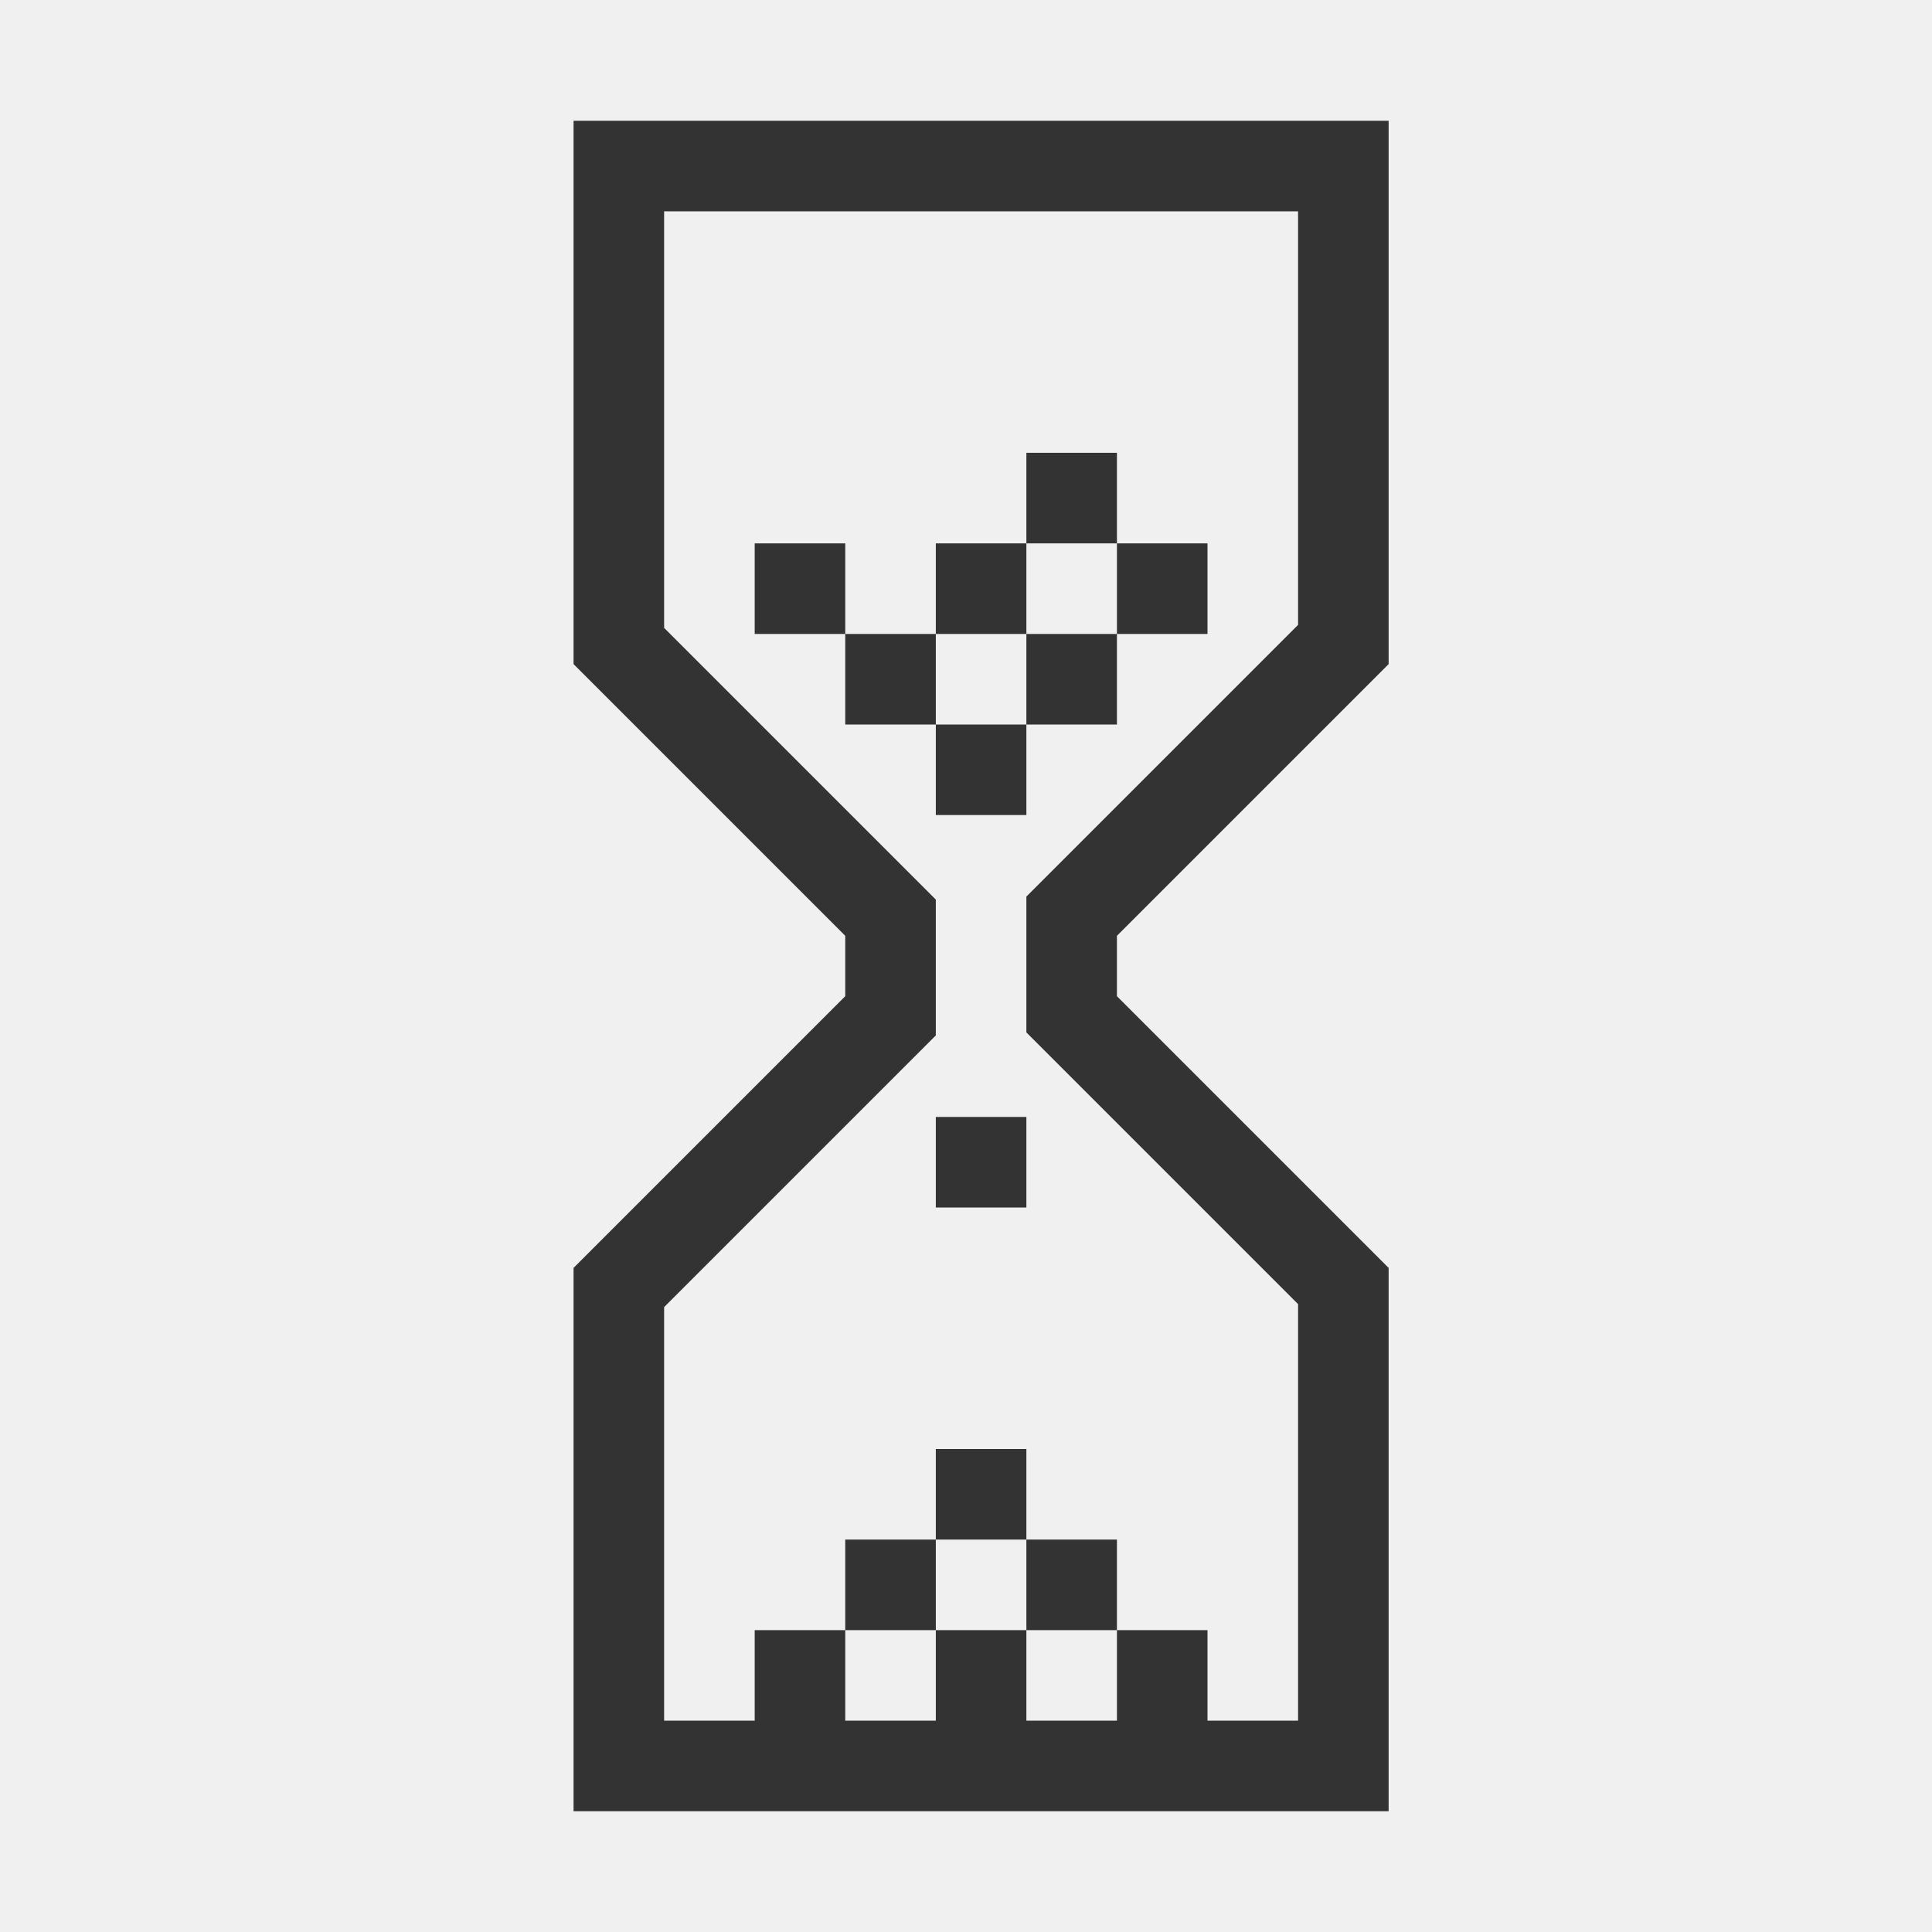
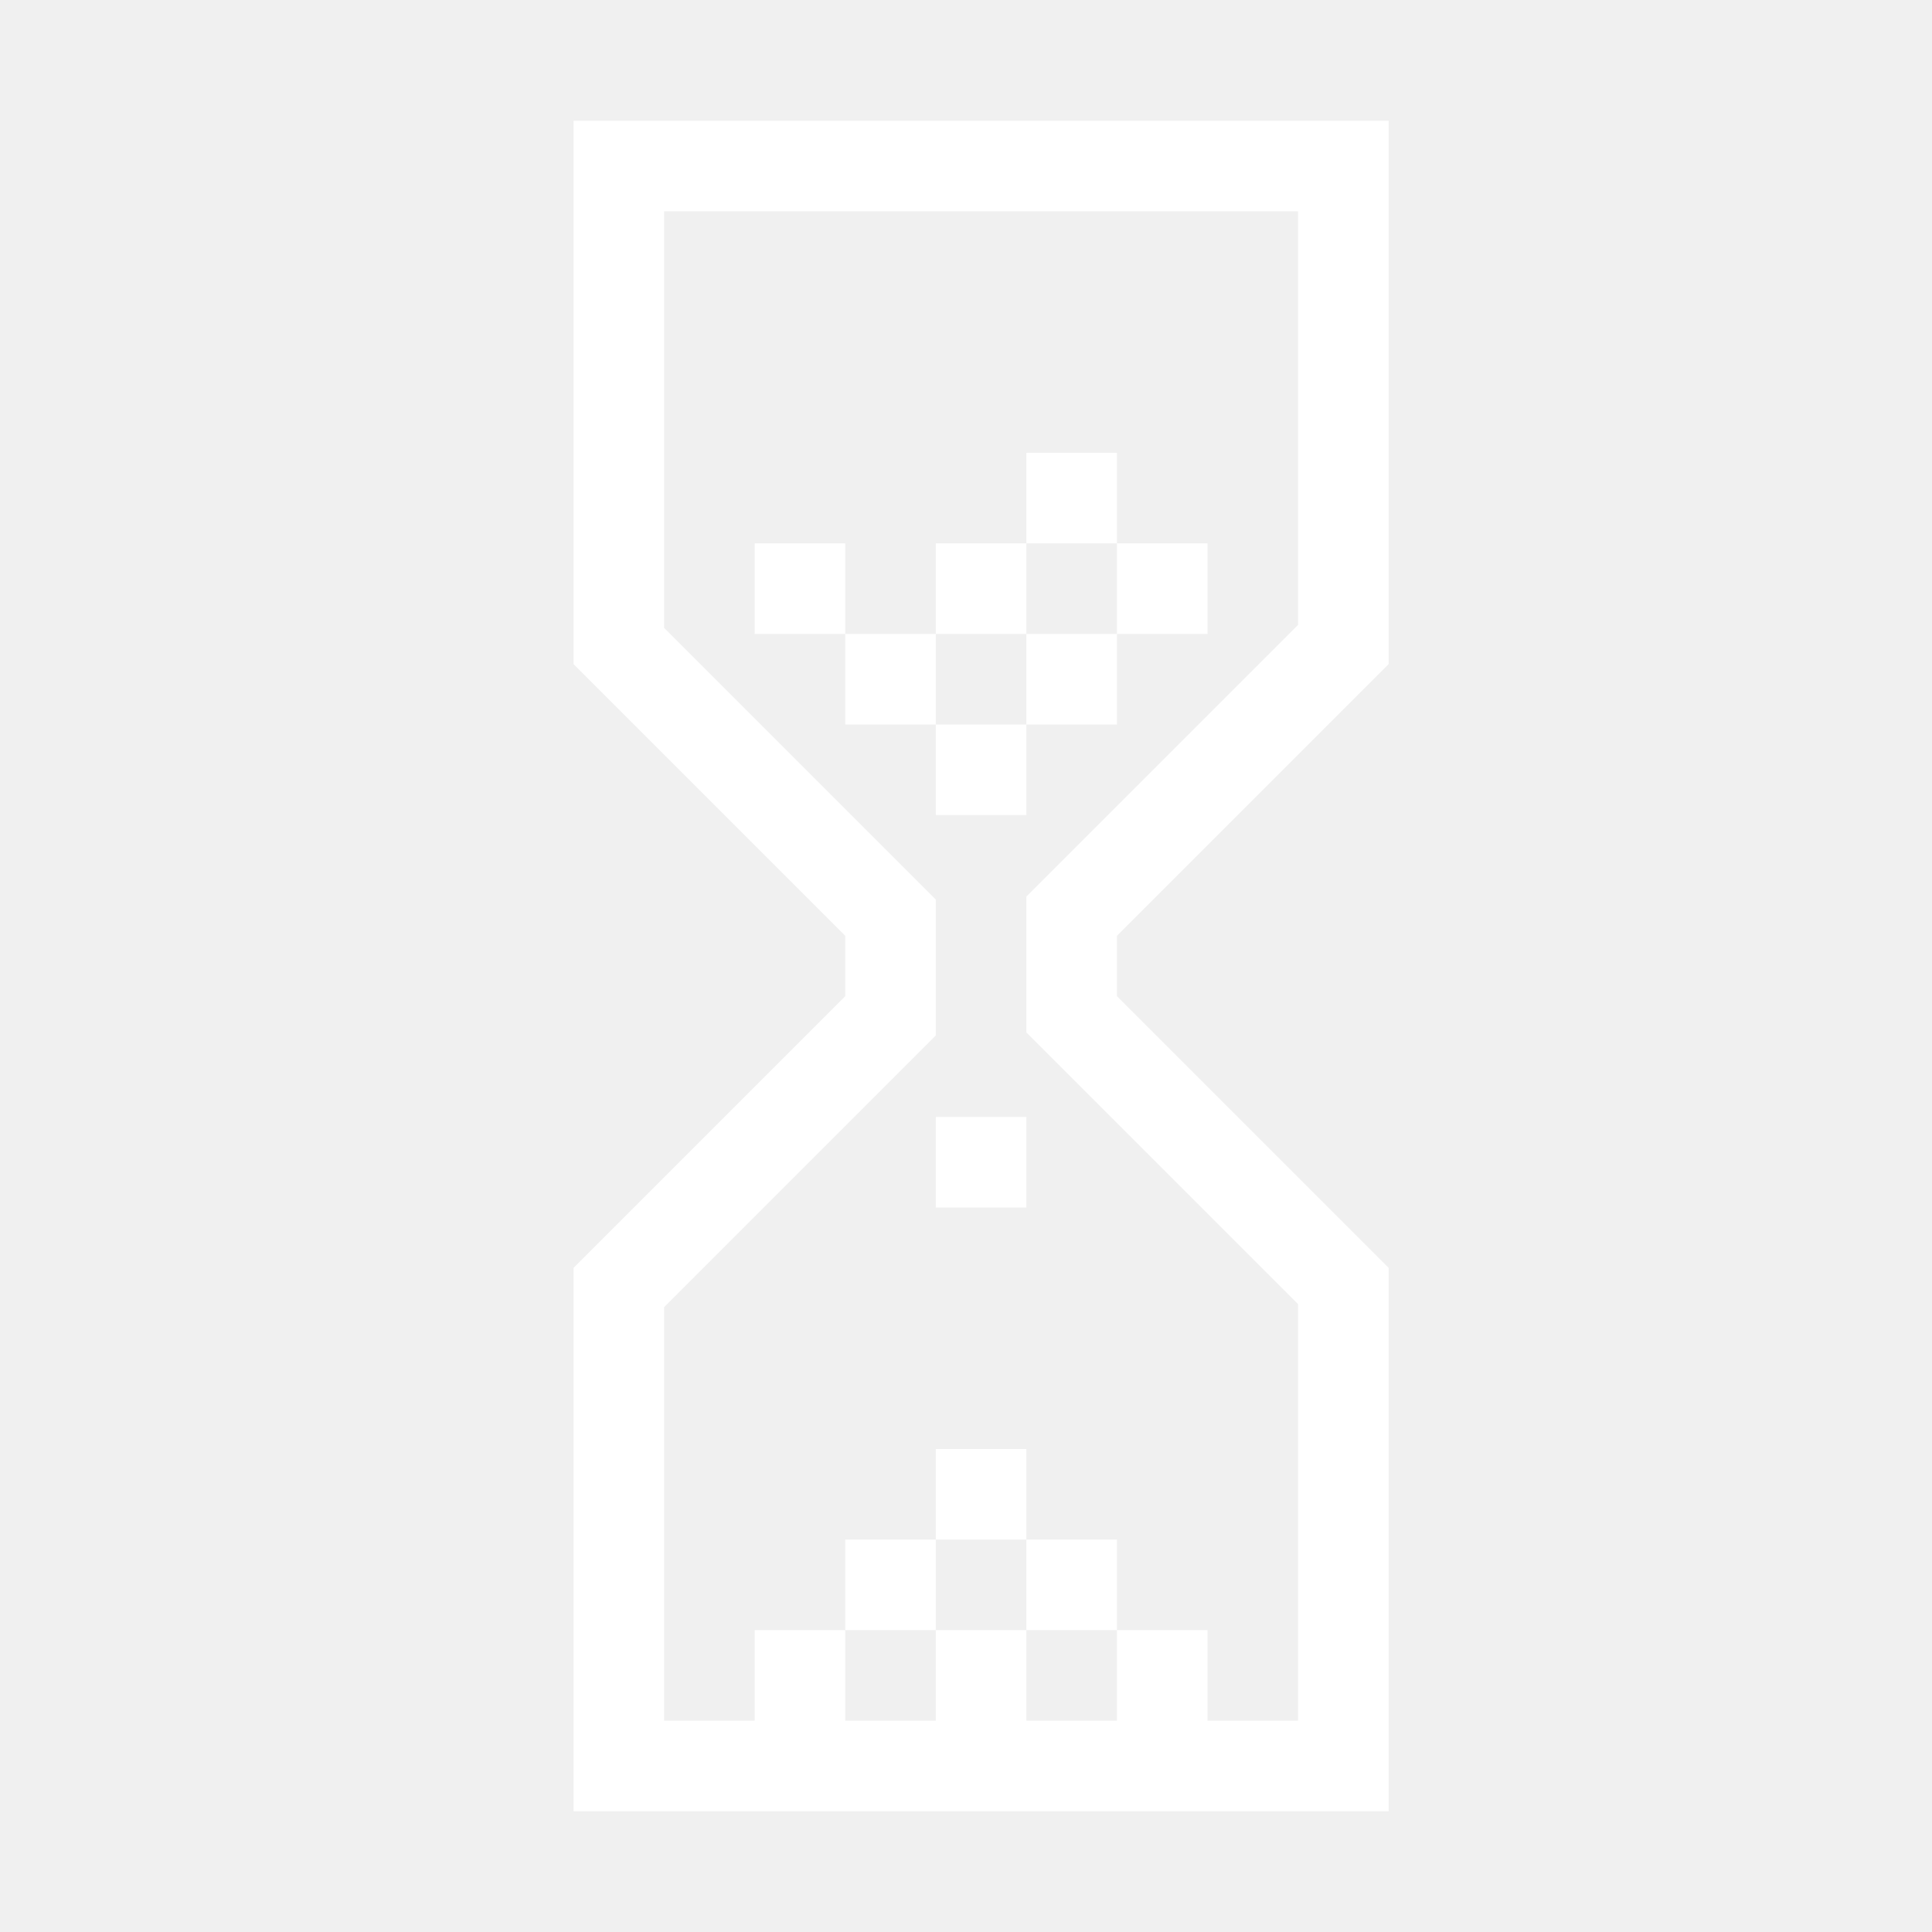
<svg xmlns="http://www.w3.org/2000/svg" width="100%" viewBox="0 0 64 64" preserveAspectRatio="xMidYMid meet" xml:space="preserve">
-   <style type="text/css">@-webkit-keyframes keys-d17eb88c{0%{visibility:visible;}17%{visibility:hidden;}100%{visibility:hidden;}}@keyframes keys-d17eb88c{0%{visibility:visible;}17%{visibility:hidden;}100%{visibility:hidden;}}.f00-e1984c93,.f01-c8c79150,.f02-e0bb89cc,.f03-807fd926,.f04-1edfcfaf,.f05-4fe007d9{visibility:hidden;-webkit-animation:keys-d17eb88c 1500ms steps(6) infinite;animation:keys-d17eb88c 1500ms steps(6) infinite;}.f00-e1984c93{-webkit-animation-delay:0ms;animation-delay:0ms;}.f01-c8c79150{-webkit-animation-delay:250ms;animation-delay:250ms;}.f02-e0bb89cc{-webkit-animation-delay:500ms;animation-delay:500ms;}.f03-807fd926{-webkit-animation-delay:750ms;animation-delay:750ms;}.f04-1edfcfaf{-webkit-animation-delay:1000ms;animation-delay:1000ms;}.f05-4fe007d9{-webkit-animation-delay:1250ms;animation-delay:1250ms;}.f00-e1984c93{visibility:visible;}</style>
-   <path fill="#333" d="M40 21h-3v-3h3v3zm-12-3h-3v3h3v-3zm9-3h-3v3h3v-3zm-3 3h-3v3h3v-3zm-3 3h-3v3h3v-3zm6 0h-3v3h3v-3zm-3 3h-3v3h3v-3zm0 13h-3v3h3v-3zm3-6v2l9 9v18H19V42l9-9v-2l-9-9V4h27v18l-9 9zm-3 3.2v-4.5l9-9V7H22v13.8l9 9v4.5l-9 9V57h3v-3h3v3h3v-3h3v3h3v-3h3v3h3V43.2l-9-9zM34 51v3h3v-3h-3zm-6 0v3h3v-3h-3zm6-3h-3v3h3v-3z" class="f00-e1984c93 icon-loader" />
-   <path fill="#333" d="M37 51v3h-3v-3h3zm-9 0v3h3v-3h-3zm3-3v3h3v-3h-3zm-3 0h-3v3h3v-3zm3-3h-3v3h3v-3zm3-3h-3v3h3v-3zm3 6v-3h-3v3h3zm0 0v3h3v-3h-3zm0-17v2l9 9v18H19V42l9-9v-2l-9-9V4h27v18l-9 9zm-3 3.2v-4.5l9-9V7H22v13.8l9 9v4.5l-9 9V51h3v3h-3v3h3v-3h3v3h3v-3h3v3h3v-3h3v3h3v-3h-3v-3h3v-7.8l-9-9z" class="f01-c8c79150 icon-loader" />
-   <path fill="#333" d="M21.7 49.1l-2.1 2.1-2.1-2.1 2.1-2.1 2.1 2.1zm-6.3-6.3l-2.1 2.1 2.1 2.1 2.1-2.1-2.1-2.1zm4.2 0l-2.1 2.1 2.1 2.1 2.1-2.1-2.1-2.1zm-2.1-2.2l-2.1-2.1-2.1 2.1 2.1 2.1 2.1-2.1zm4.2 0l-2.1-2.1-2.1 2.1 2.1 2.1 2.1-2.1zm4.3 0l-2.1-2.1-2.1 2.1 2.1 2.1 2.1-2.1zM23.9 47l2.1-2.1-2.1-2.1-2.1 2.1 2.1 2.1zm0 0l-2.1 2.1 2.1 2.1 2.1-2.1-2.1-2.1zm12-12l-1.4 1.4v12.7L21.7 61.8l-19-19L15.4 30h12.7l1.4-1.4V15.9L42.3 3.2l19.1 19.1L48.6 35H35.9zm-4.4.1l3.2-3.2h12.7l9.7-9.7L42.3 7.4l-9.7 9.7v12.7L29.4 33H16.6l-5.5 5.5 2.1 2.1-2.1 2.1L9 40.6l-2.1 2.1L9 44.9l2.1-2.1 2.1 2.1-2.1 2.1 2.1 2.1 2.1-2.1 2.1 2.1-2.1 2.1 2.1 2.1 2.1-2.1 2.1 2.1-2.1 2.1 2.1 2.1 2.1-2.1-2.1-2.1 2.1-2.1 2.1 2.1 5.5-5.5V35.1h.2z" class="f02-e0bb89cc icon-loader" />
-   <path fill="#333" d="M13 37h-3v-3h3v3zm0-9h-3v3h3v-3zm3 3h-3v3h3v-3zm0-3v-3h-3v3h3zm3 3v-3h-3v3h3zm3 3v-3h-3v3h3zm-6 3h3v-3h-3v3zm0 0h-3v3h3v-3zm17 0h-2l-9 9H4V19h18l9 9h2l9-9h18v27H42l-9-9zm-3.2-3h4.5l9 9H57V22H43.2l-9 9h-4.5l-9-9H13v3h-3v-3H7v3h3v3H7v3h3v3H7v3h3v3H7v3h3v-3h3v3h7.8l9-9z" class="f03-807fd926 icon-loader" />
-   <path fill="#333" d="M15.4 22.2l-2.1-2.1 2.1-2.1 2.1 2.1-2.1 2.1zm6.3-6.3l-2.1-2.1-2.1 2.1 2.1 2.1 2.1-2.1zm0 4.2L19.6 18l-2.1 2.1 2.1 2.1 2.1-2.1zm2.2-2.1l2.1-2.1-2.1-2.1-2.1 2.1 2.1 2.1zm0 4.2l2.1-2.1-2.1-2.1-2.1 2.1 2.1 2.1zm0 4.3l2.1-2.1-2.1-2.1-2.1 2.1 2.1 2.1zm-6.4-2.1l2.1 2.1 2.1-2.1-2.1-2.1-2.1 2.1zm0 0l-2.1-2.1-2.1 2.1 2.1 2.1 2.1-2.1zm12 12L28.1 35H15.4L2.7 22.2l19-19 12.7 12.7v12.7l1.4 1.4h12.7l12.7 12.7-18.9 19.1-12.8-12.7V36.4zm-.1-4.4l3.2 3.2v12.7l9.7 9.7 14.8-14.8-9.7-9.8H34.6l-3.2-3.2V17.1L26 11.6l-2.1 2.1-2.1-2.1 2.1-2.1-2.1-2.1-2.1 2.1 2.1 2.1-2.1 2.1-2.1-2.1-2.1 2.1 2.1 2.1-2.2 2.2-2.1-2.1-2.2 2.1 2.1 2.1-2.1 2.1L9 20.1l-2.1 2.1L9 24.4l2.1-2.1 2.1 2.1-2.1 2.1 5.5 5.5h12.8z" class="f04-1edfcfaf icon-loader" />
-   <path fill="#333" d="M28 13v-3h3v3h-3zm9 0v-3h-3v3h3zm-3 3v-3h-3v3h3zm3 0h3v-3h-3v3zm-3 3h3v-3h-3v3zm-3 3h3v-3h-3v3zm-3-6v3h3v-3h-3zm0 0v-3h-3v3h3zm0 17v-2l-9-9V4h27v18l-9 9v2l9 9v18H19V42l9-9zm3-3.2v4.5l-9 9V57h21V43.2l-9-9v-4.5l9-9V13h-3v-3h3V7h-3v3h-3V7h-3v3h-3V7h-3v3h-3V7h-3v3h3v3h-3v7.8l9 9z" class="f05-4fe007d9 icon-loader" />
+   <style type="text/css">@-webkit-keyframes keys-a17b0484{0%{visibility:visible;}20%{visibility:hidden;}100%{visibility:hidden;}}@keyframes keys-a17b0484{0%{visibility:visible;}20%{visibility:hidden;}100%{visibility:hidden;}}.f00-a24f815e,.f01-dcb654ef,.f02-6294b5c2,.f03-32a6fe2c,.f04-e2aebc6f{-webkit-animation:keys-a17b0484 1200ms steps(5) infinite;animation:keys-a17b0484 1200ms steps(5) infinite;visibility:hidden;}.f00-a24f815e{-webkit-animation-delay:0ms;animation-delay:0ms;}.f01-dcb654ef{-webkit-animation-delay:240ms;animation-delay:240ms;}.f02-6294b5c2{-webkit-animation-delay:480ms;animation-delay:480ms;}.f03-32a6fe2c{-webkit-animation-delay:720ms;animation-delay:720ms;}.f04-e2aebc6f{-webkit-animation-delay:960ms;animation-delay:960ms;}.f00-a24f815e{visibility:visible;}</style>
+   <path fill="#FFF" d="M40 21h-3v-3h3v3zm-12-3h-3v3h3v-3zm9-3h-3v3h3v-3zm-3 3h-3v3h3v-3zm-3 3h-3v3h3v-3zm6 0h-3v3h3v-3zm-3 3h-3v3h3v-3zm0 13h-3v3h3v-3zm3-6v2l9 9v18H19V42l9-9v-2l-9-9V4h27v18l-9 9zm-3 3.2v-4.5l9-9V7H22v13.8l9 9v4.5l-9 9V57h3v-3h3v3h3v-3h3v3h3v-3h3v3h3V43.2l-9-9zM34 51v3h3v-3h-3zm-6 0v3h3v-3h-3zm6-3h-3v3h3v-3z" class="f00-a24f815e" />
+   <path fill="#FFF" d="M37 51v3h-3v-3h3zm-9 0v3h3v-3h-3zm3-3v3h3v-3h-3zm-3 0h-3v3h3v-3zm3-3h-3v3h3v-3zm3-3h-3v3h3v-3zm3 6v-3h-3v3h3zm0 0v3h3v-3h-3zm0-17v2l9 9v18H19V42l9-9v-2l-9-9V4h27v18l-9 9zm-3 3.2v-4.5l9-9V7H22v13.8l9 9v4.5l-9 9V51h3v3h-3v3h3v-3h3v3h3v-3h3v3h3v-3h3v3h3v-3h-3v-3h3v-7.8l-9-9z" class="f01-dcb654ef" />
+   <path fill="#FFF" d="M21.7 49.1l-2.1 2.1-2.1-2.1 2.1-2.1 2.1 2.1zm-6.3-6.3l-2.1 2.1 2.1 2.1 2.1-2.1-2.1-2.1zm4.2 0l-2.1 2.1 2.1 2.1 2.1-2.1-2.1-2.1zm-2.1-2.2l-2.1-2.1-2.1 2.1 2.1 2.1 2.1-2.1zm4.2 0l-2.1-2.1-2.1 2.1 2.1 2.1 2.1-2.1zm4.3 0l-2.1-2.1-2.1 2.1 2.1 2.1 2.1-2.1zM23.9 47l2.1-2.1-2.1-2.1-2.1 2.1 2.1 2.1zm0 0l-2.1 2.1 2.1 2.1 2.1-2.1-2.1-2.1zm12-12l-1.4 1.4v12.7L21.7 61.8l-19-19L15.4 30h12.7l1.4-1.4V15.9L42.3 3.2l19.1 19.1L48.6 35H35.9zm-4.4.1l3.2-3.2h12.7l9.7-9.7L42.3 7.4l-9.7 9.7v12.7L29.4 33H16.6l-5.5 5.5 2.1 2.1-2.1 2.1L9 40.6l-2.1 2.1L9 44.9l2.1-2.1 2.1 2.1-2.1 2.1 2.1 2.1 2.1-2.1 2.1 2.1-2.1 2.1 2.1 2.1 2.1-2.1 2.1 2.1-2.1 2.1 2.1 2.1 2.1-2.1-2.1-2.1 2.1-2.1 2.1 2.1 5.5-5.5V35.1z" class="f02-6294b5c2" />
+   <path fill="#FFF" d="M15.4 22.2l-2.1-2.1 2.1-2.1 2.1 2.1-2.1 2.1zm6.3-6.3l-2.1-2.1-2.1 2.1 2.1 2.1 2.1-2.1zm0 4.2L19.6 18l-2.1 2.1 2.1 2.1 2.1-2.1zm2.2-2.1l2.1-2.1-2.1-2.1-2.1 2.1 2.1 2.1zm0 4.2l2.1-2.1-2.1-2.1-2.1 2.1 2.1 2.1zm0 4.3l2.1-2.1-2.1-2.1-2.1 2.1 2.1 2.1zm-6.4-2.1l2.1 2.1 2.1-2.1-2.1-2.1-2.1 2.1zm0 0l-2.1-2.1-2.1 2.1 2.1 2.1 2.1-2.1zm12 12L28.1 35H15.4L2.7 22.2l19-19 12.7 12.7v12.7l1.4 1.4h12.7l12.7 12.7-18.9 19.1-12.8-12.7V36.4zm-.1-4.4l3.2 3.2v12.7l9.7 9.7 14.8-14.8-9.7-9.8H34.6l-3.2-3.2V17.1L26 11.6l-2.1 2.1-2.1-2.1 2.1-2.1-2.1-2.1-2.1 2.1 2.1 2.1-2.1 2.1-2.1-2.1-2.1 2.1 2.1 2.1-2.2 2.2-2.1-2.1-2.2 2.1 2.1 2.1-2.1 2.1L9 20.1l-2.1 2.1L9 24.4l2.1-2.1 2.1 2.1-2.1 2.1 5.5 5.5h12.8z" class="f03-32a6fe2c" />
+   <path fill="#FFF" d="M28 13v-3h3v3h-3zm9 0v-3h-3v3h3zm-3 3v-3h-3v3h3zm3 0h3v-3h-3v3zm-3 3h3v-3h-3v3zm-3 3h3v-3h-3v3zm-3-6v3h3v-3h-3zm0 0v-3h-3v3h3zm0 17v-2l-9-9V4h27v18l-9 9v2l9 9v18H19V42l9-9zm3-3.2v4.5l-9 9V57h21V43.2l-9-9v-4.5l9-9V13h-3v-3h3V7h-3v3h-3V7h-3v3h-3V7h-3v3h-3V7h-3v3h3v3h-3v7.8l9 9z" class="f04-e2aebc6f" />
</svg>
